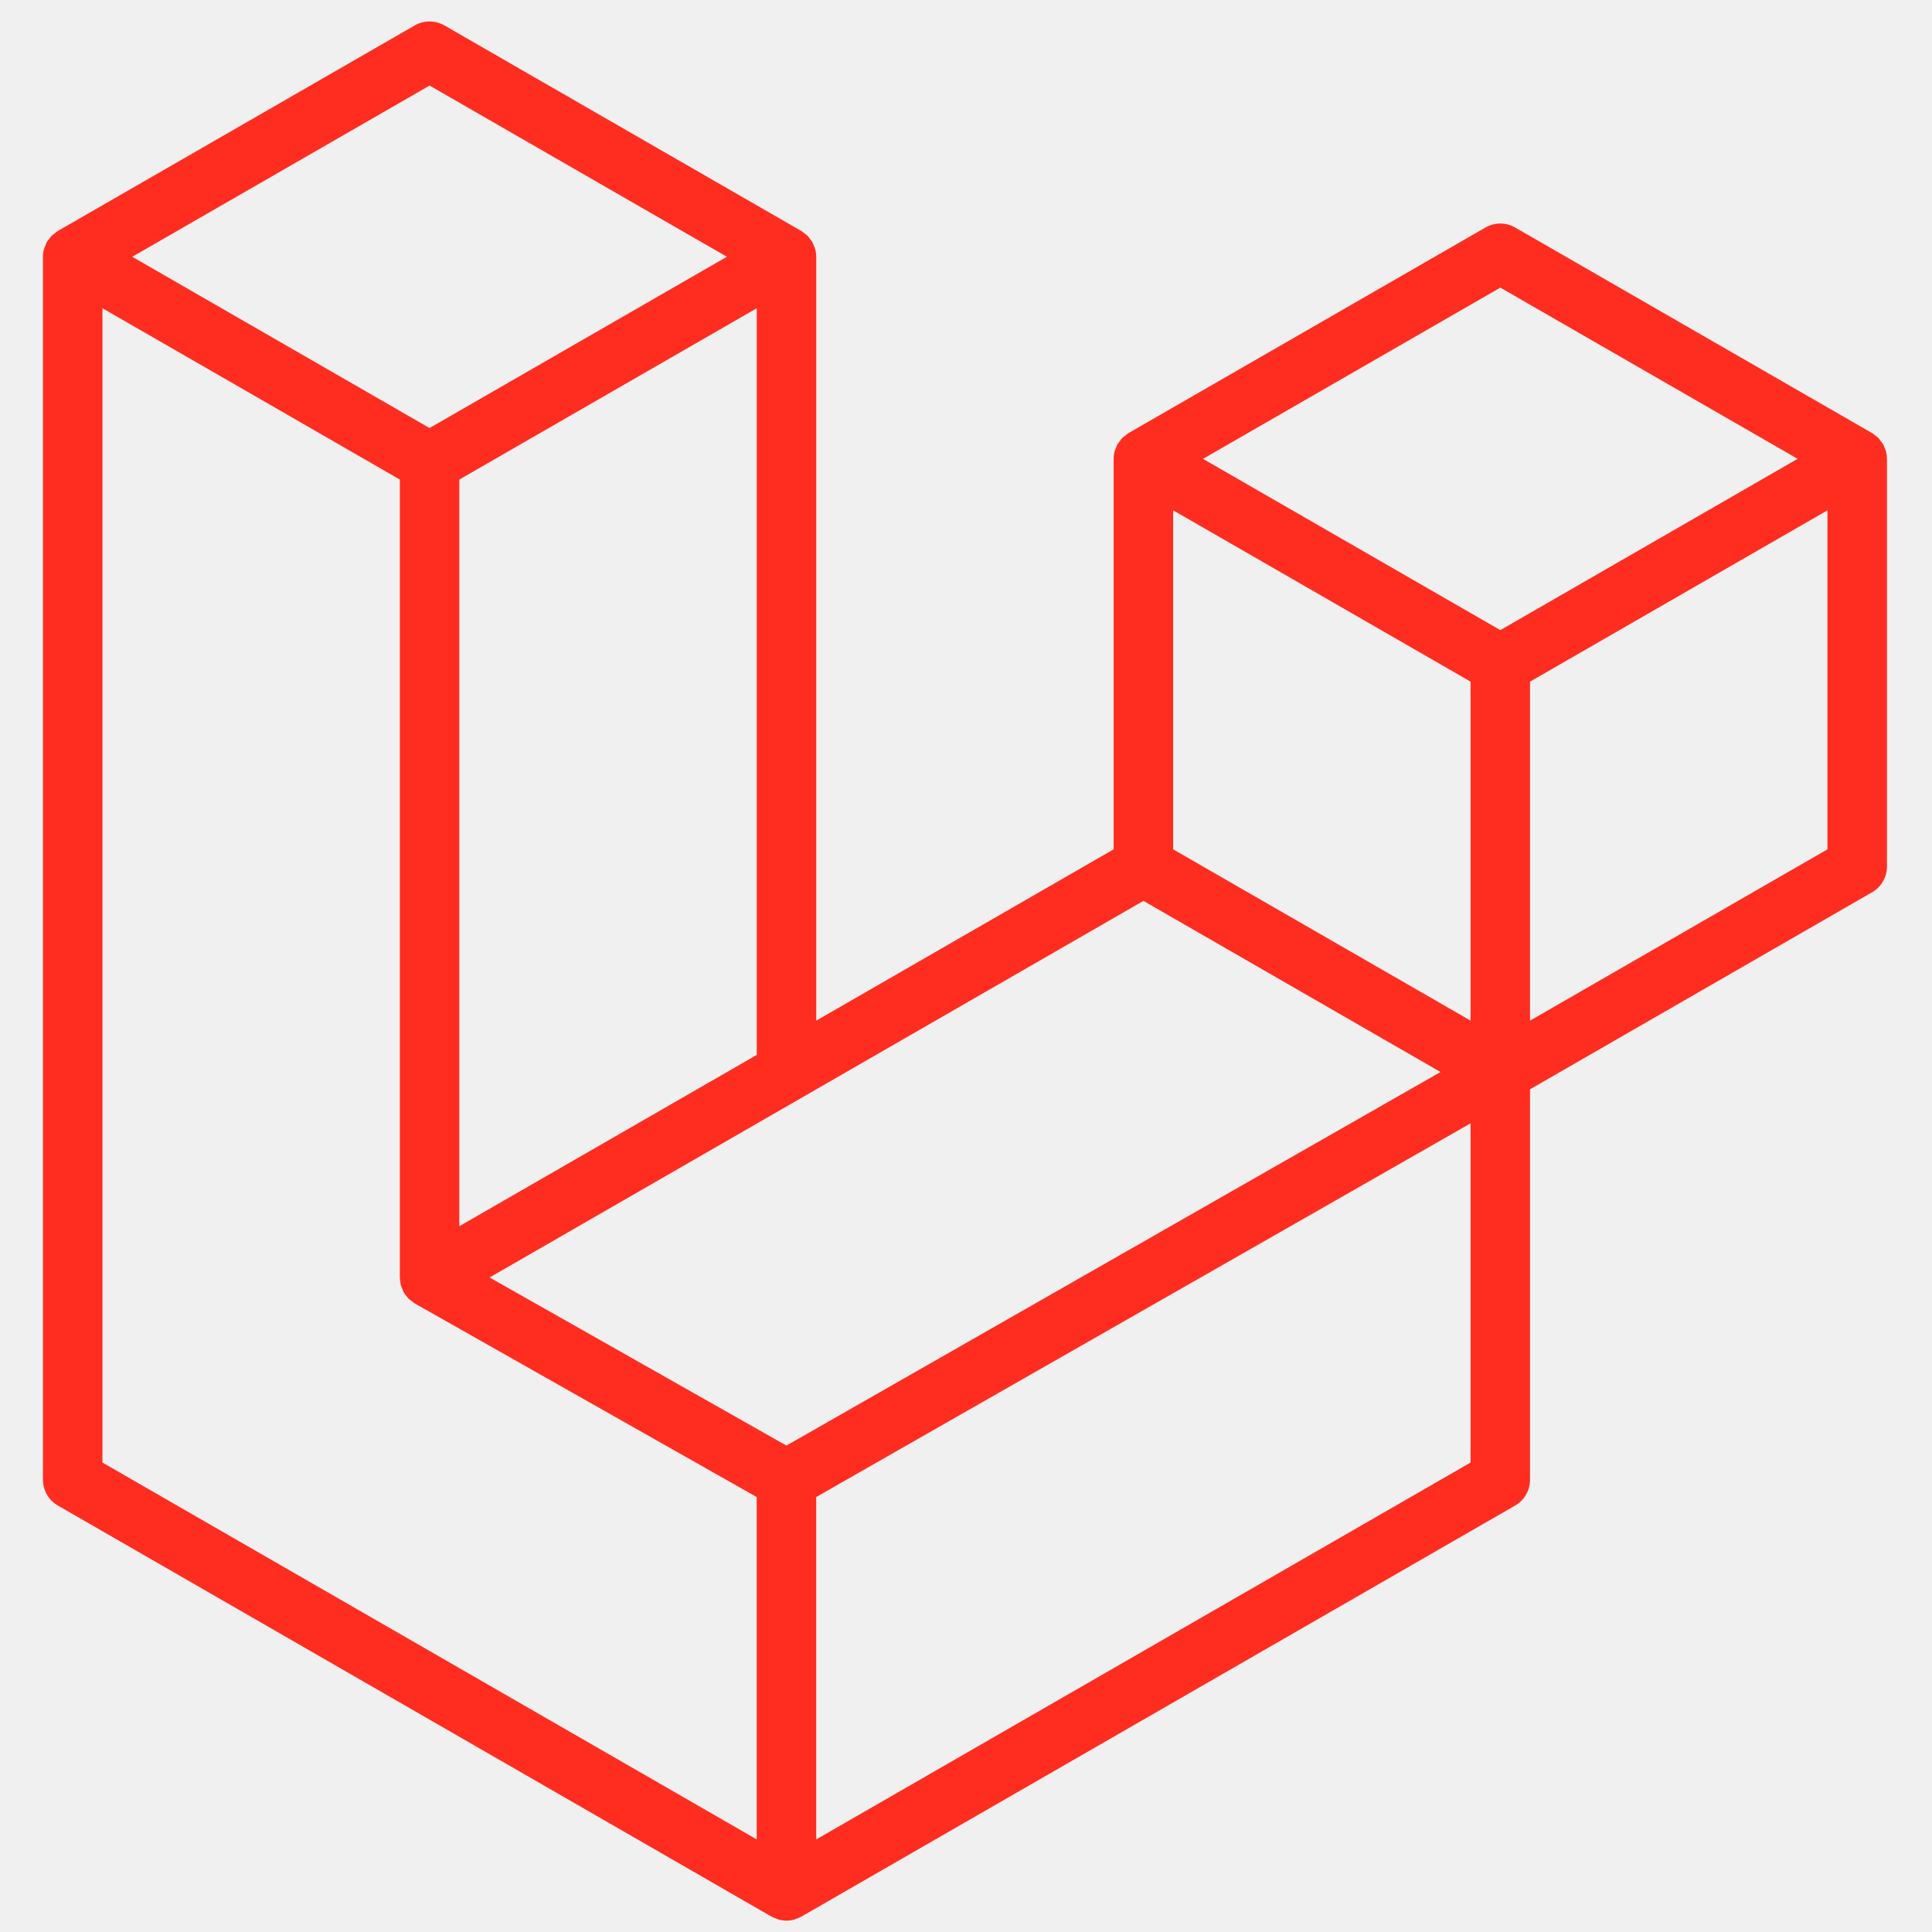
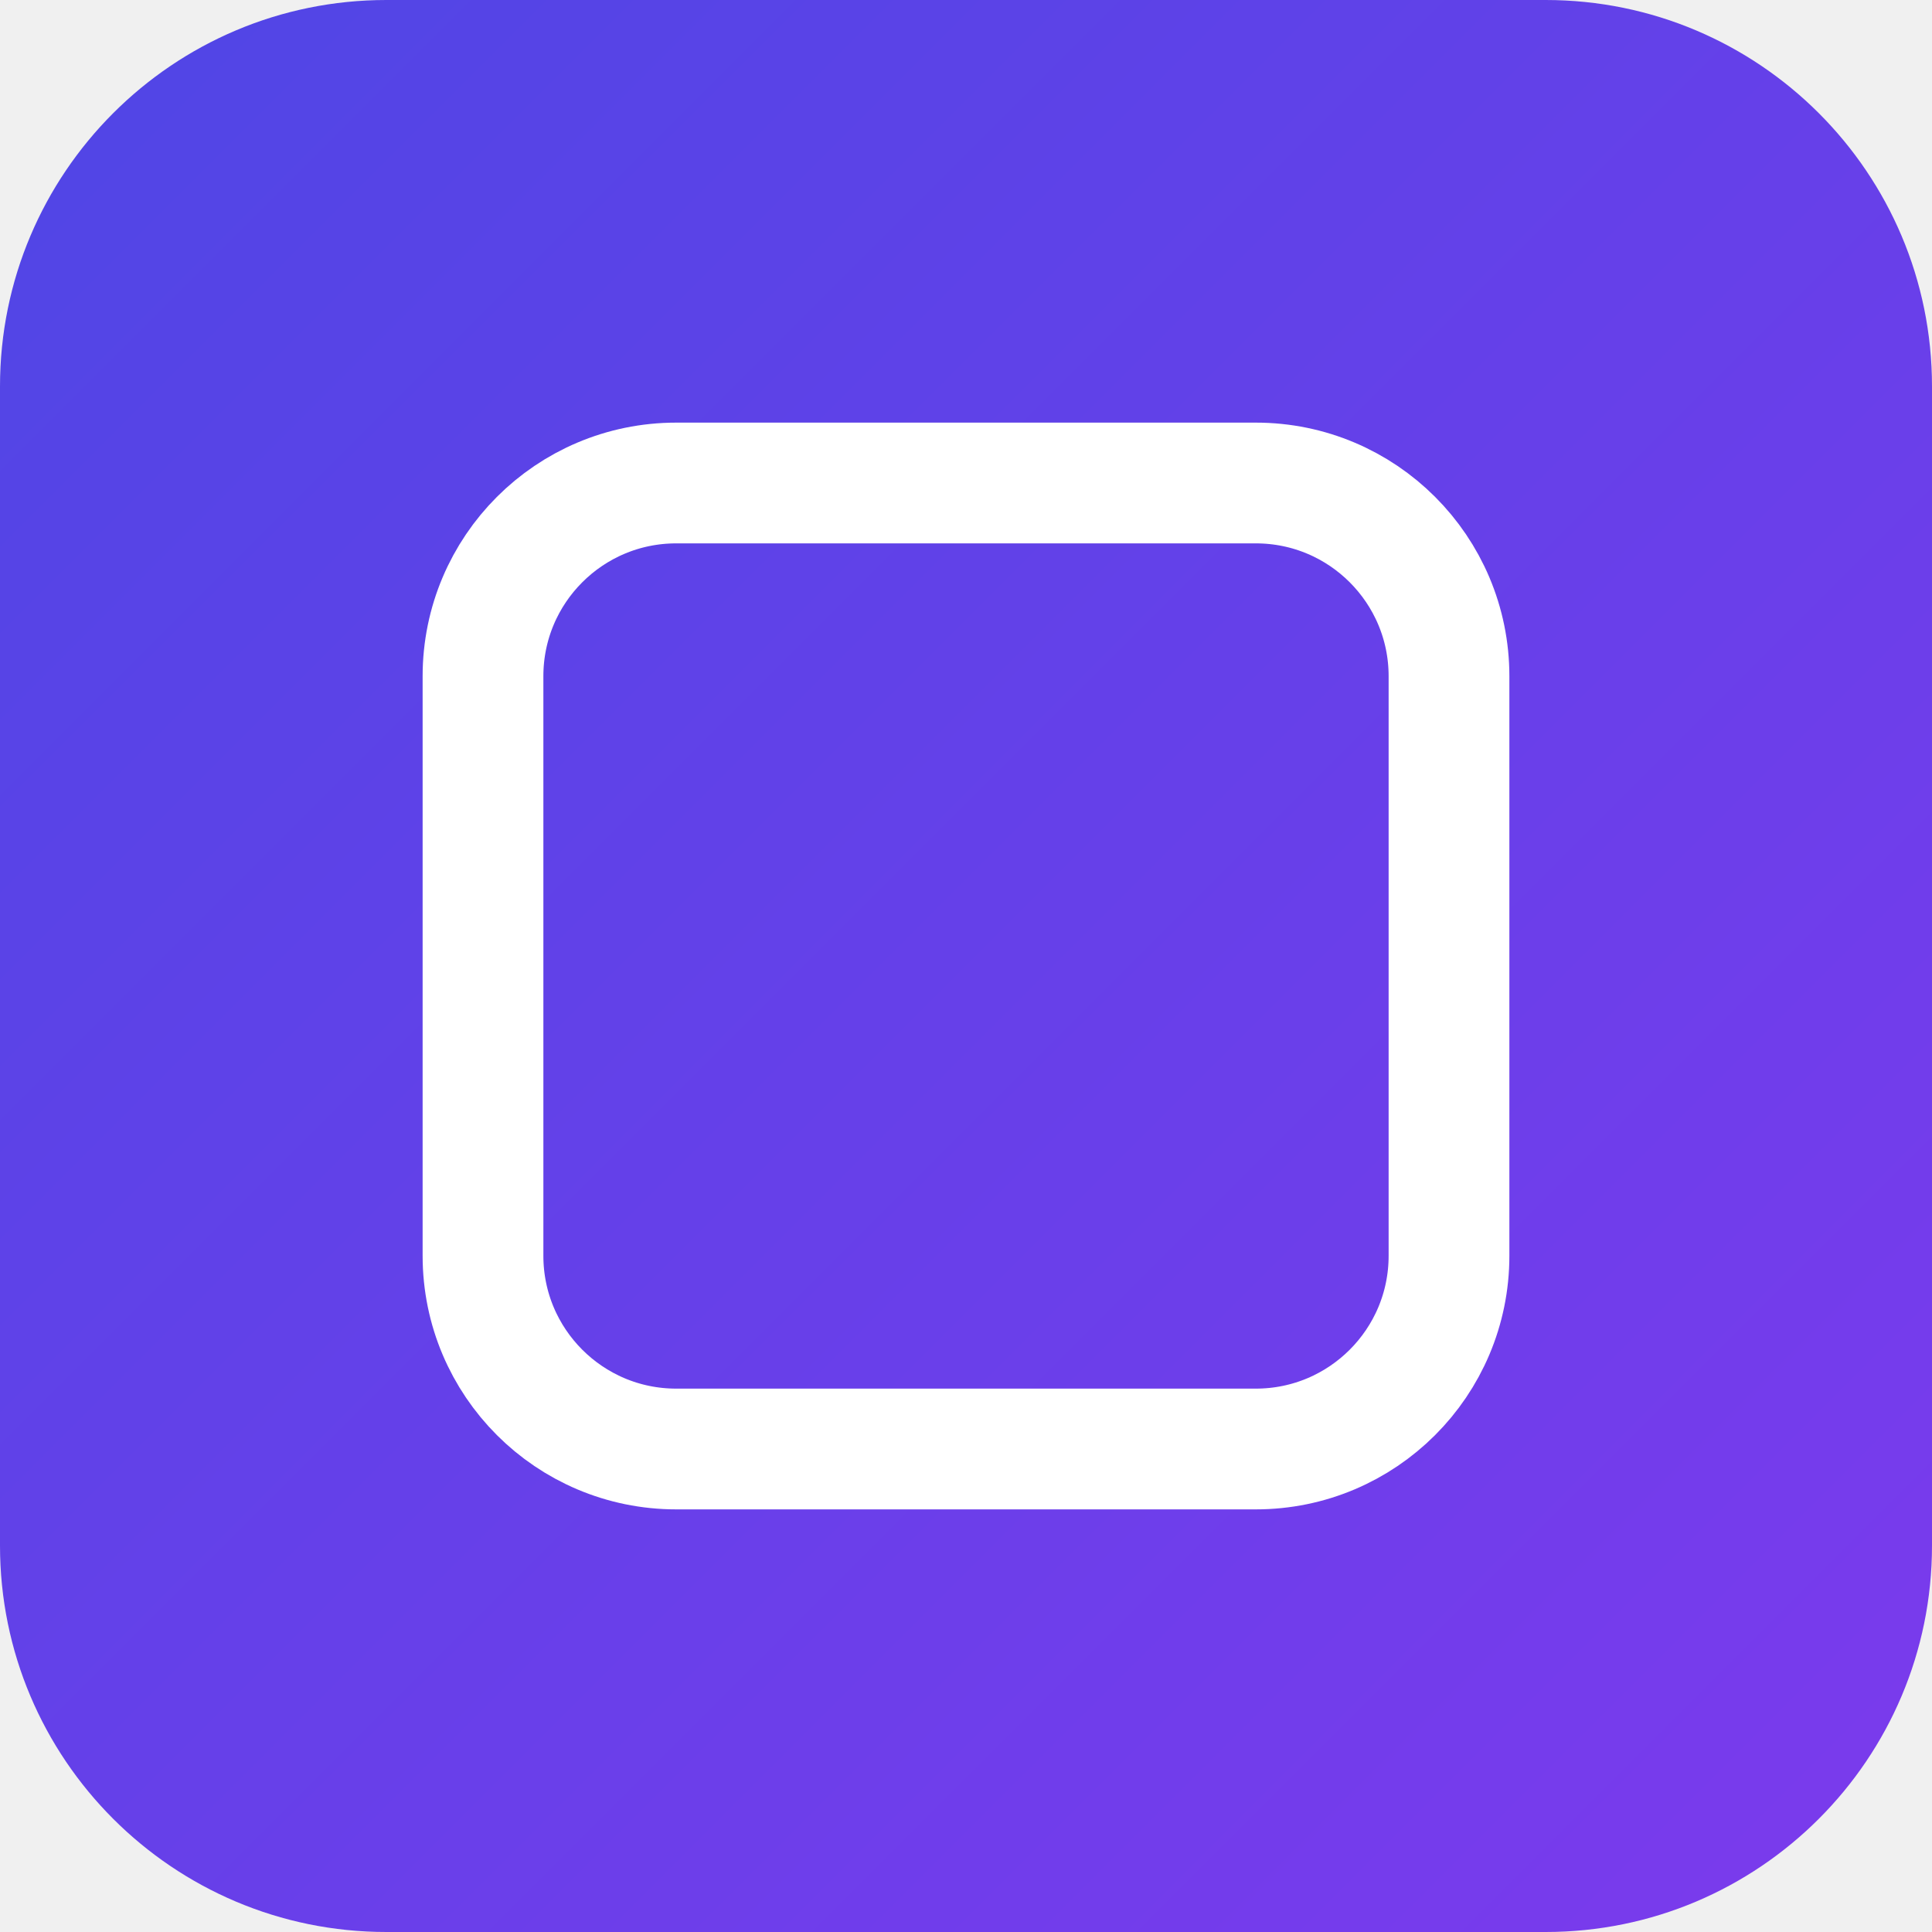
- <svg xmlns="http://www.w3.org/2000/svg" width="166" height="166" viewBox="0 0 166 166" fill="none">
-   <path fill-rule="evenodd" clip-rule="evenodd" d="M162.041 38.759C162.099 38.977 162.129 39.201 162.13 39.426V74.452C162.13 74.902 162.011 75.344 161.786 75.733C161.561 76.122 161.237 76.444 160.847 76.668L131.462 93.594V127.141C131.462 128.054 130.977 128.897 130.186 129.357L68.847 164.683C68.707 164.763 68.554 164.814 68.401 164.868C68.343 164.887 68.289 164.922 68.228 164.938C67.8 165.051 67.349 165.051 66.92 164.938C66.85 164.919 66.786 164.881 66.719 164.855C66.579 164.804 66.432 164.76 66.298 164.683L4.972 129.357C4.583 129.133 4.259 128.81 4.034 128.421C3.808 128.032 3.69 127.591 3.689 127.141L3.689 22.063C3.689 21.834 3.721 21.61 3.779 21.393C3.798 21.32 3.843 21.253 3.868 21.179C3.916 21.045 3.961 20.908 4.031 20.783C4.079 20.7 4.149 20.633 4.206 20.557C4.28 20.454 4.347 20.349 4.433 20.26C4.506 20.186 4.602 20.132 4.685 20.068C4.778 19.992 4.861 19.909 4.966 19.848L35.633 2.185C36.022 1.961 36.462 1.844 36.91 1.844C37.358 1.844 37.798 1.961 38.186 2.185L68.851 19.848H68.857C68.959 19.912 69.045 19.992 69.138 20.065C69.221 20.129 69.313 20.186 69.387 20.257C69.476 20.349 69.54 20.454 69.616 20.557C69.671 20.633 69.744 20.7 69.789 20.783C69.862 20.911 69.904 21.045 69.955 21.179C69.98 21.253 70.025 21.32 70.044 21.396C70.103 21.614 70.133 21.838 70.133 22.063V87.694L95.686 72.974V39.423C95.686 39.2 95.718 38.973 95.775 38.759C95.798 38.683 95.839 38.615 95.865 38.542C95.916 38.408 95.96 38.271 96.031 38.146C96.079 38.063 96.149 37.996 96.203 37.92C96.279 37.818 96.343 37.712 96.433 37.623C96.506 37.549 96.599 37.495 96.681 37.431C96.777 37.355 96.86 37.272 96.962 37.211L127.633 19.548C128.021 19.324 128.461 19.206 128.91 19.206C129.358 19.206 129.798 19.324 130.186 19.548L160.85 37.211C160.959 37.275 161.042 37.355 161.137 37.428C161.217 37.492 161.31 37.549 161.383 37.62C161.473 37.712 161.536 37.818 161.613 37.92C161.67 37.996 161.741 38.063 161.785 38.146C161.859 38.271 161.9 38.408 161.951 38.542C161.98 38.615 162.021 38.683 162.041 38.759ZM157.018 72.974V43.848L146.287 50.028L131.462 58.568V87.694L157.021 72.974H157.018ZM126.354 125.663V96.518L111.771 104.85L70.13 128.626V158.046L126.354 125.663ZM8.801 26.485V125.663L65.018 158.043V128.629L35.649 112L35.64 111.994L35.627 111.988C35.528 111.93 35.445 111.847 35.353 111.777C35.273 111.713 35.18 111.662 35.11 111.592L35.104 111.582C35.021 111.502 34.963 111.403 34.893 111.314C34.829 111.228 34.753 111.154 34.702 111.065L34.699 111.055C34.641 110.96 34.606 110.845 34.565 110.736C34.523 110.64 34.469 110.551 34.443 110.449C34.411 110.328 34.405 110.197 34.392 110.072C34.379 109.976 34.354 109.881 34.354 109.785V109.778V41.205L19.532 32.662L8.801 26.485ZM36.913 7.35L11.364 22.063L36.907 36.777L62.453 22.06L36.907 7.35H36.913ZM50.2 99.174L65.022 90.637V26.485L54.291 32.665L39.466 41.205V105.357L50.2 99.174ZM128.91 24.713L103.363 39.426L128.91 54.14L154.453 39.423L128.91 24.713ZM126.354 58.568L111.529 50.028L100.798 43.848V72.974L115.619 81.511L126.354 87.694V58.568ZM67.571 124.205L105.042 102.803L123.772 92.109L98.245 77.405L68.854 94.334L42.066 109.762L67.571 124.205Z" fill="#FF2D20" />
+ <svg xmlns="http://www.w3.org/2000/svg" viewBox="0 0 40 40">
+   <defs>
+     <linearGradient id="grad" x1="0%" y1="0%" x2="100%" y2="100%">
+       <stop offset="0%" style="stop-color:#4f46e5;stop-opacity:1" />
+       <stop offset="100%" style="stop-color:#7c3aed;stop-opacity:1" />
+     </linearGradient>
+   </defs>
+   <rect x="0" y="0" width="40" height="40" rx="8" fill="url(#grad)" />
+   <rect x="10" y="10" width="20" height="20" rx="4" fill="none" stroke="white" stroke-width="2.5" />
</svg>
